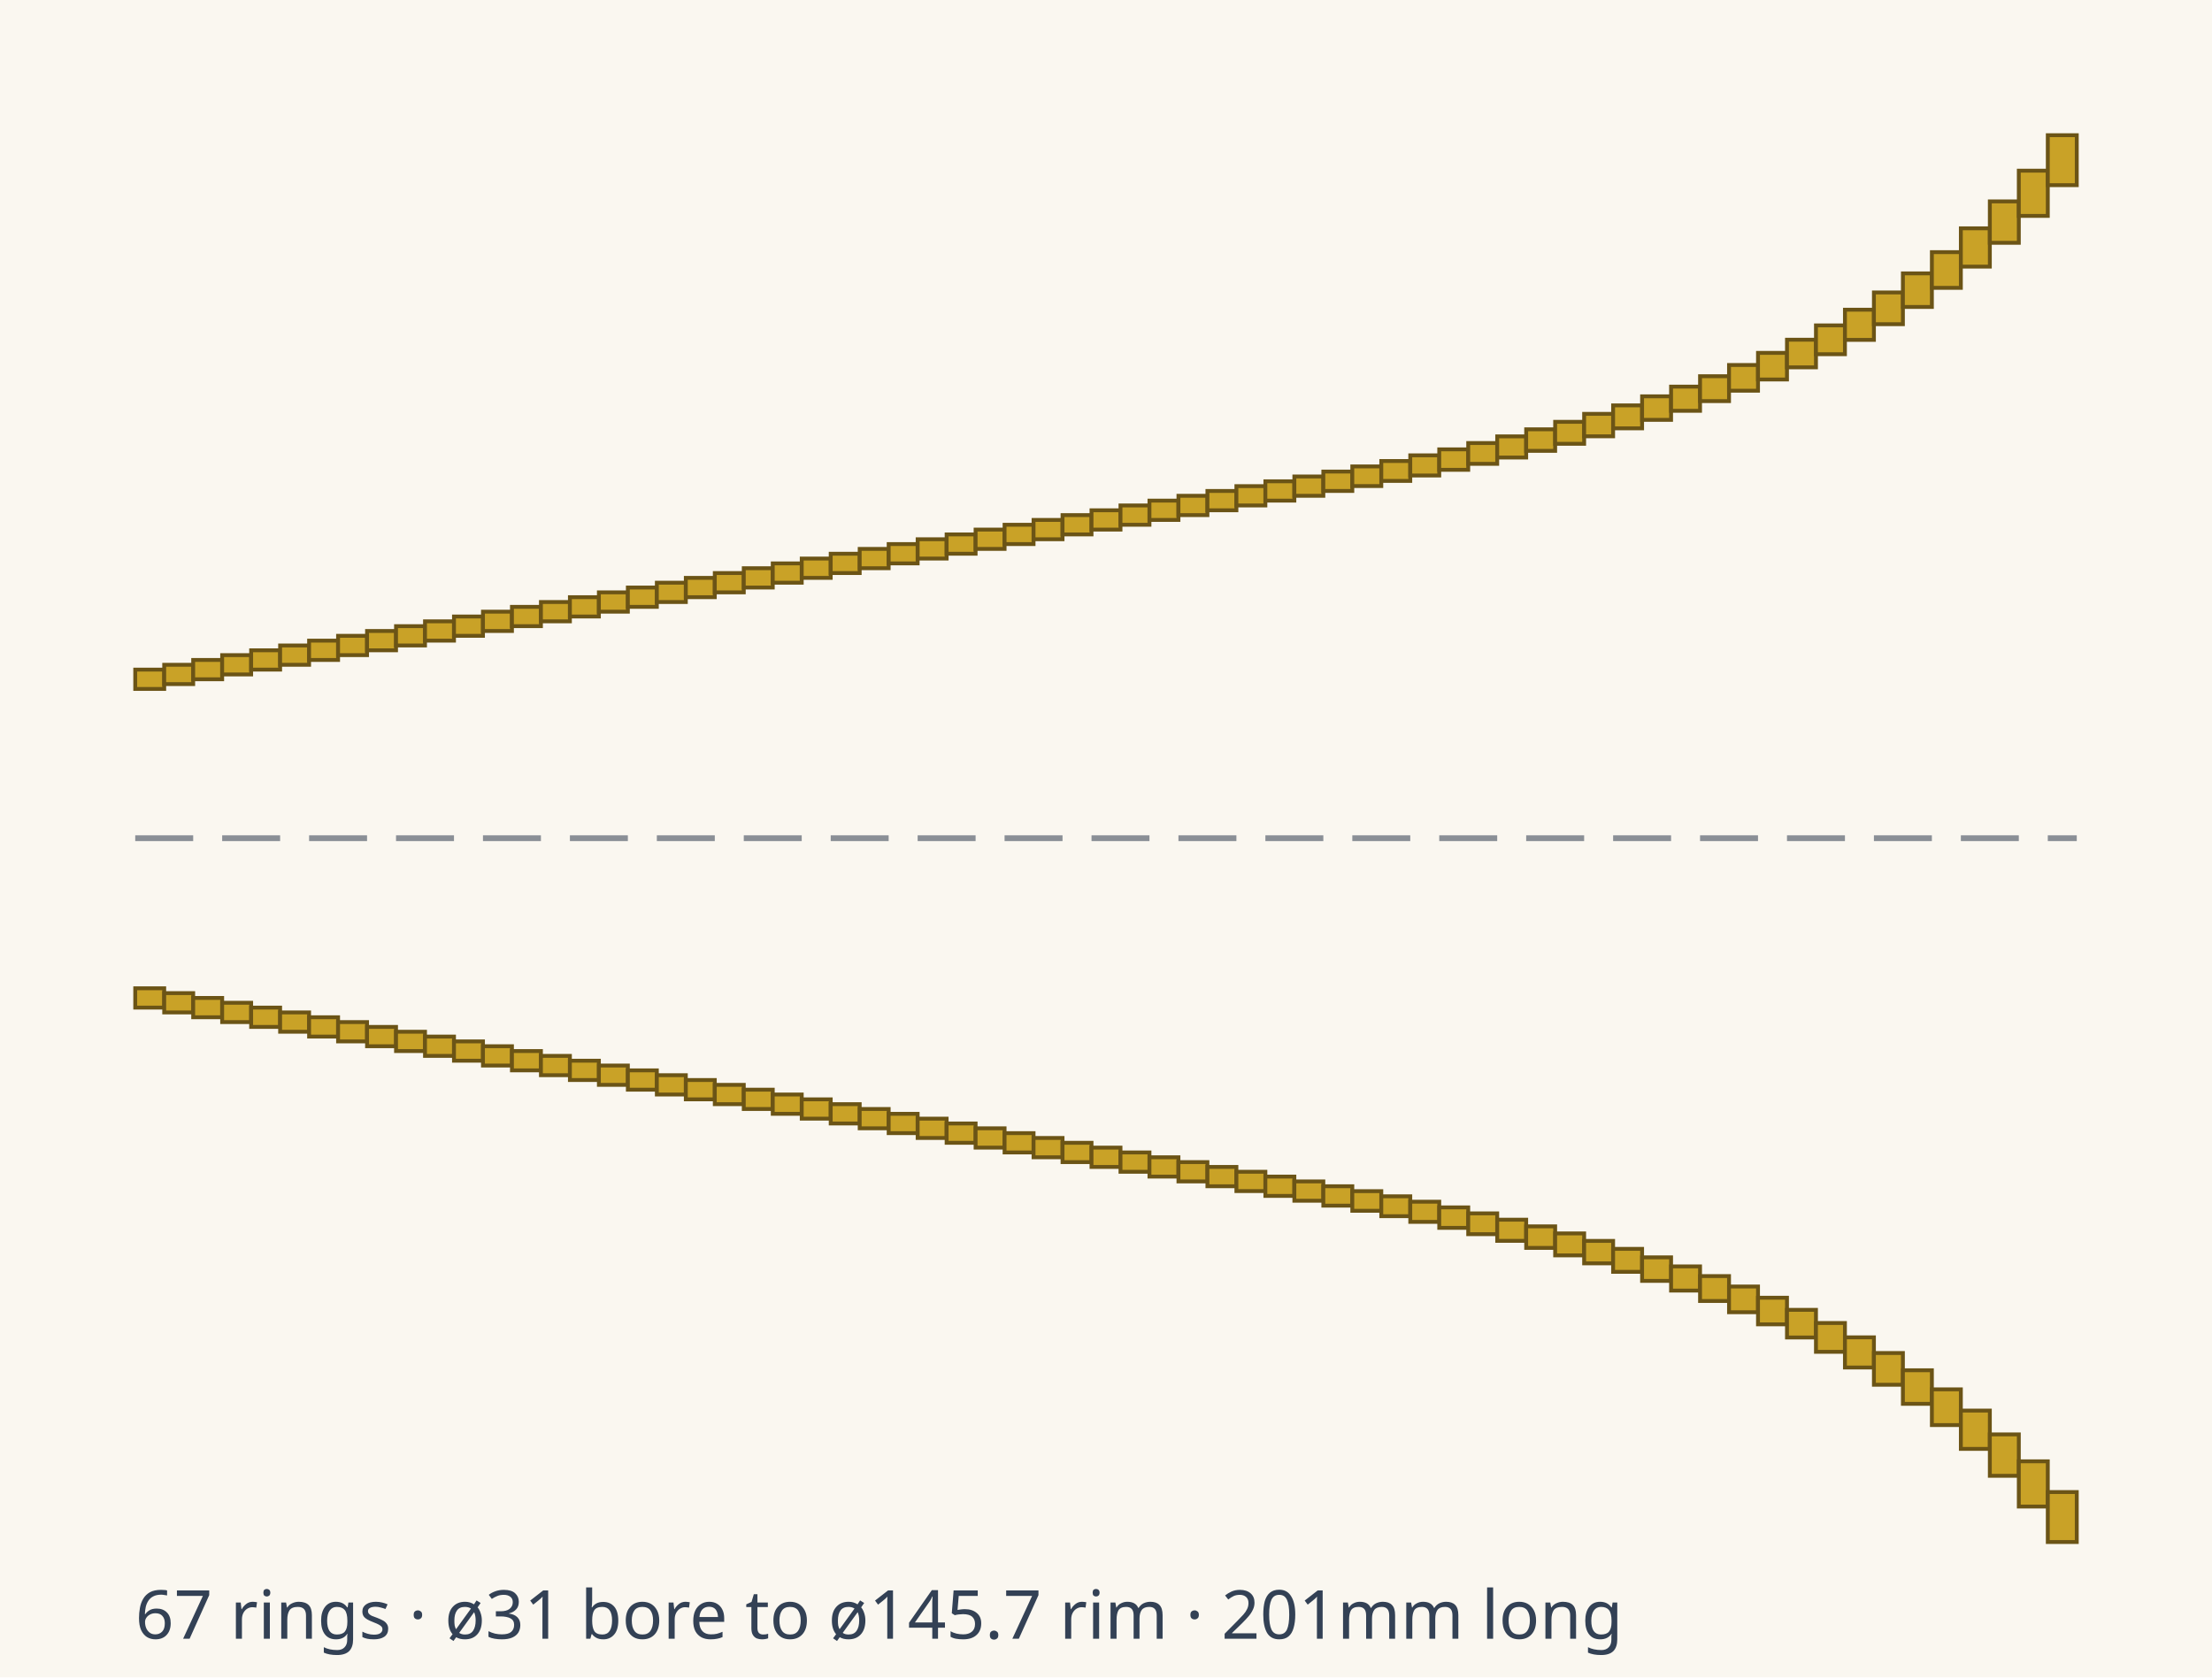
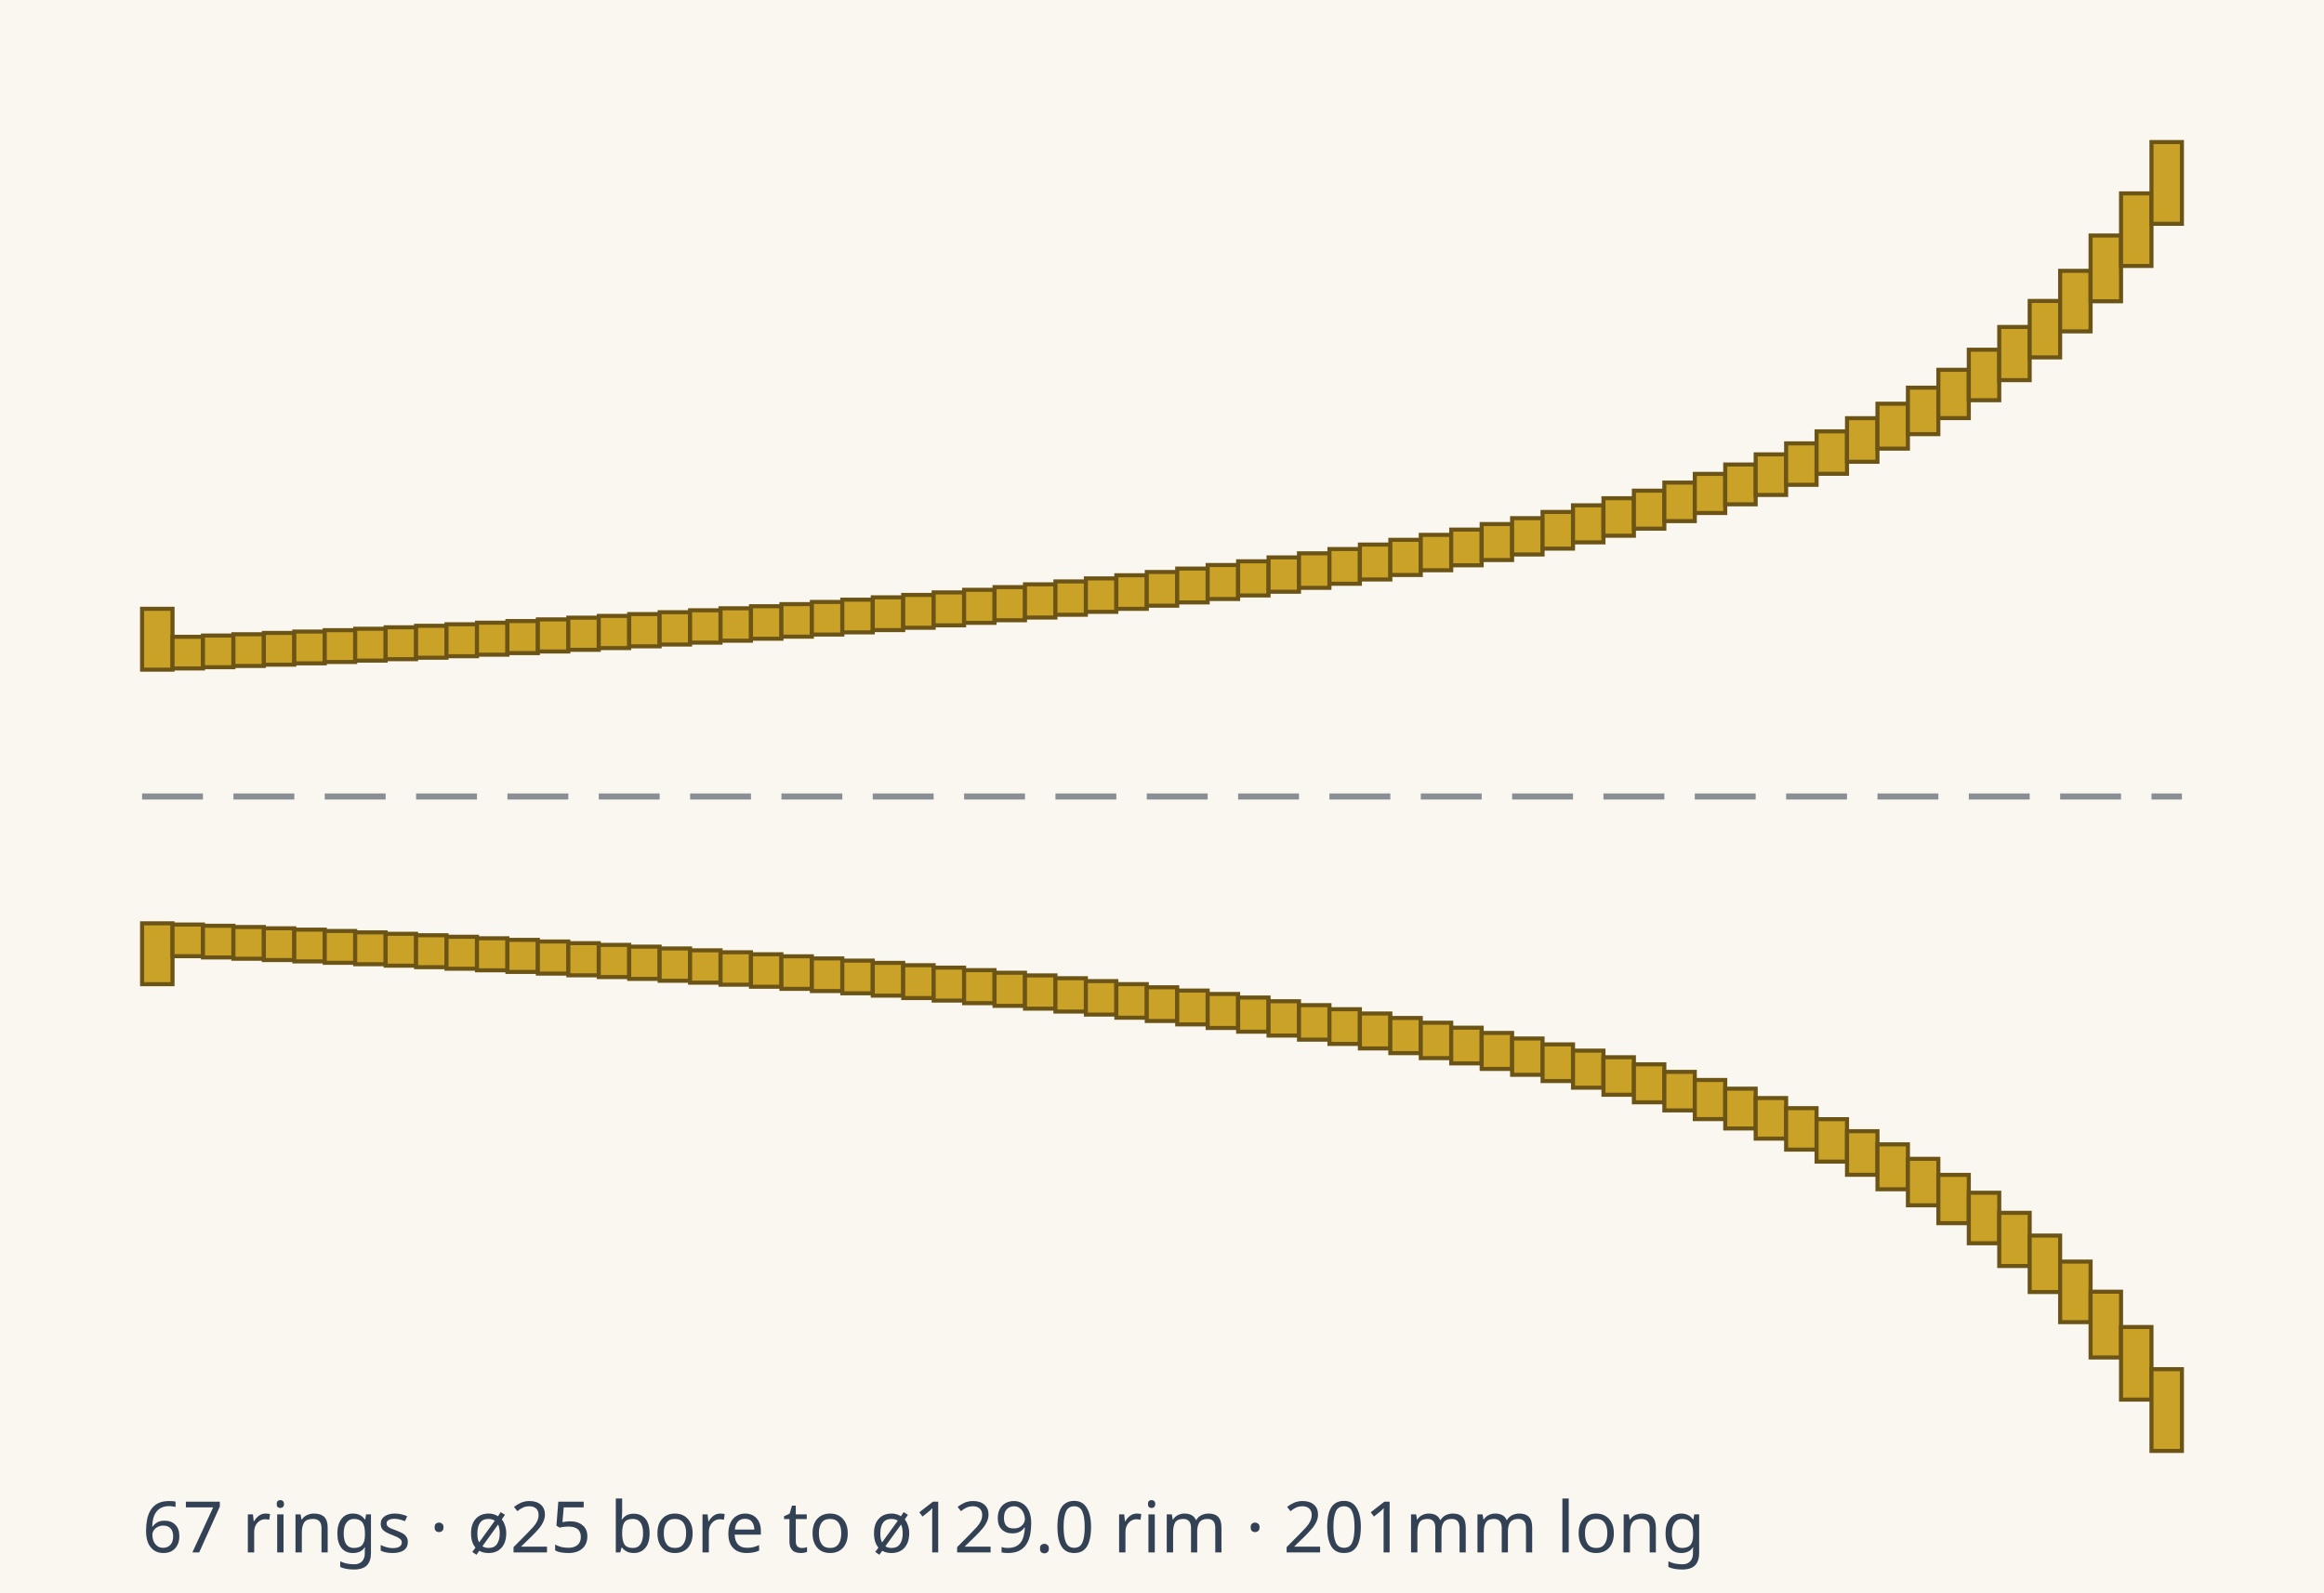
- <svg xmlns="http://www.w3.org/2000/svg" width="229.0mm" height="173.7mm" viewBox="0 0 229.0 173.7" role="img" aria-label="Axial section of a 67-ring bell: the bore climbing one staircase and the outside another, wall between them">
-   <rect width="229.0" height="173.7" fill="#faf7f0" />
-   <rect x="14.000" y="69.342" width="3.000" height="2.000" fill="#c9a227" stroke="#6b5416" stroke-width="0.4" />
-   <rect x="14.000" y="102.342" width="3.000" height="2.000" fill="#c9a227" stroke="#6b5416" stroke-width="0.4" />
-   <rect x="17.000" y="68.842" width="3.000" height="2.000" fill="#c9a227" stroke="#6b5416" stroke-width="0.4" />
-   <rect x="17.000" y="102.842" width="3.000" height="2.000" fill="#c9a227" stroke="#6b5416" stroke-width="0.4" />
-   <rect x="20.000" y="68.342" width="3.000" height="2.000" fill="#c9a227" stroke="#6b5416" stroke-width="0.4" />
-   <rect x="20.000" y="103.342" width="3.000" height="2.000" fill="#c9a227" stroke="#6b5416" stroke-width="0.4" />
-   <rect x="23.000" y="67.842" width="3.000" height="2.000" fill="#c9a227" stroke="#6b5416" stroke-width="0.4" />
-   <rect x="23.000" y="103.842" width="3.000" height="2.000" fill="#c9a227" stroke="#6b5416" stroke-width="0.4" />
-   <rect x="26.000" y="67.342" width="3.000" height="2.000" fill="#c9a227" stroke="#6b5416" stroke-width="0.4" />
-   <rect x="26.000" y="104.342" width="3.000" height="2.000" fill="#c9a227" stroke="#6b5416" stroke-width="0.4" />
-   <rect x="29.000" y="66.842" width="3.000" height="2.000" fill="#c9a227" stroke="#6b5416" stroke-width="0.4" />
-   <rect x="29.000" y="104.842" width="3.000" height="2.000" fill="#c9a227" stroke="#6b5416" stroke-width="0.4" />
-   <rect x="32.000" y="66.342" width="3.000" height="2.000" fill="#c9a227" stroke="#6b5416" stroke-width="0.4" />
-   <rect x="32.000" y="105.342" width="3.000" height="2.000" fill="#c9a227" stroke="#6b5416" stroke-width="0.4" />
-   <rect x="35.000" y="65.842" width="3.000" height="2.000" fill="#c9a227" stroke="#6b5416" stroke-width="0.4" />
-   <rect x="35.000" y="105.842" width="3.000" height="2.000" fill="#c9a227" stroke="#6b5416" stroke-width="0.4" />
-   <rect x="38.000" y="65.342" width="3.000" height="2.000" fill="#c9a227" stroke="#6b5416" stroke-width="0.4" />
-   <rect x="38.000" y="106.342" width="3.000" height="2.000" fill="#c9a227" stroke="#6b5416" stroke-width="0.4" />
-   <rect x="41.000" y="64.842" width="3.000" height="2.000" fill="#c9a227" stroke="#6b5416" stroke-width="0.4" />
-   <rect x="41.000" y="106.842" width="3.000" height="2.000" fill="#c9a227" stroke="#6b5416" stroke-width="0.4" />
-   <rect x="44.000" y="64.342" width="3.000" height="2.000" fill="#c9a227" stroke="#6b5416" stroke-width="0.4" />
-   <rect x="44.000" y="107.342" width="3.000" height="2.000" fill="#c9a227" stroke="#6b5416" stroke-width="0.4" />
-   <rect x="47.000" y="63.842" width="3.000" height="2.000" fill="#c9a227" stroke="#6b5416" stroke-width="0.4" />
-   <rect x="47.000" y="107.842" width="3.000" height="2.000" fill="#c9a227" stroke="#6b5416" stroke-width="0.4" />
-   <rect x="50.000" y="63.342" width="3.000" height="2.000" fill="#c9a227" stroke="#6b5416" stroke-width="0.4" />
-   <rect x="50.000" y="108.342" width="3.000" height="2.000" fill="#c9a227" stroke="#6b5416" stroke-width="0.4" />
-   <rect x="53.000" y="62.842" width="3.000" height="2.000" fill="#c9a227" stroke="#6b5416" stroke-width="0.4" />
-   <rect x="53.000" y="108.842" width="3.000" height="2.000" fill="#c9a227" stroke="#6b5416" stroke-width="0.4" />
-   <rect x="56.000" y="62.342" width="3.000" height="2.000" fill="#c9a227" stroke="#6b5416" stroke-width="0.4" />
-   <rect x="56.000" y="109.342" width="3.000" height="2.000" fill="#c9a227" stroke="#6b5416" stroke-width="0.4" />
-   <rect x="59.000" y="61.842" width="3.000" height="2.000" fill="#c9a227" stroke="#6b5416" stroke-width="0.4" />
-   <rect x="59.000" y="109.842" width="3.000" height="2.000" fill="#c9a227" stroke="#6b5416" stroke-width="0.4" />
-   <rect x="62.000" y="61.342" width="3.000" height="2.000" fill="#c9a227" stroke="#6b5416" stroke-width="0.4" />
-   <rect x="62.000" y="110.342" width="3.000" height="2.000" fill="#c9a227" stroke="#6b5416" stroke-width="0.4" />
-   <rect x="65.000" y="60.842" width="3.000" height="2.000" fill="#c9a227" stroke="#6b5416" stroke-width="0.4" />
-   <rect x="65.000" y="110.842" width="3.000" height="2.000" fill="#c9a227" stroke="#6b5416" stroke-width="0.4" />
-   <rect x="68.000" y="60.342" width="3.000" height="2.000" fill="#c9a227" stroke="#6b5416" stroke-width="0.4" />
-   <rect x="68.000" y="111.342" width="3.000" height="2.000" fill="#c9a227" stroke="#6b5416" stroke-width="0.4" />
-   <rect x="71.000" y="59.842" width="3.000" height="2.000" fill="#c9a227" stroke="#6b5416" stroke-width="0.4" />
-   <rect x="71.000" y="111.842" width="3.000" height="2.000" fill="#c9a227" stroke="#6b5416" stroke-width="0.4" />
-   <rect x="74.000" y="59.342" width="3.000" height="2.000" fill="#c9a227" stroke="#6b5416" stroke-width="0.4" />
-   <rect x="74.000" y="112.342" width="3.000" height="2.000" fill="#c9a227" stroke="#6b5416" stroke-width="0.4" />
-   <rect x="77.000" y="58.842" width="3.000" height="2.000" fill="#c9a227" stroke="#6b5416" stroke-width="0.4" />
-   <rect x="77.000" y="112.842" width="3.000" height="2.000" fill="#c9a227" stroke="#6b5416" stroke-width="0.4" />
-   <rect x="80.000" y="58.342" width="3.000" height="2.000" fill="#c9a227" stroke="#6b5416" stroke-width="0.4" />
-   <rect x="80.000" y="113.342" width="3.000" height="2.000" fill="#c9a227" stroke="#6b5416" stroke-width="0.4" />
-   <rect x="83.000" y="57.842" width="3.000" height="2.000" fill="#c9a227" stroke="#6b5416" stroke-width="0.4" />
-   <rect x="83.000" y="113.842" width="3.000" height="2.000" fill="#c9a227" stroke="#6b5416" stroke-width="0.4" />
-   <rect x="86.000" y="57.342" width="3.000" height="2.000" fill="#c9a227" stroke="#6b5416" stroke-width="0.4" />
-   <rect x="86.000" y="114.342" width="3.000" height="2.000" fill="#c9a227" stroke="#6b5416" stroke-width="0.4" />
-   <rect x="89.000" y="56.842" width="3.000" height="2.000" fill="#c9a227" stroke="#6b5416" stroke-width="0.4" />
-   <rect x="89.000" y="114.842" width="3.000" height="2.000" fill="#c9a227" stroke="#6b5416" stroke-width="0.4" />
-   <rect x="92.000" y="56.342" width="3.000" height="2.000" fill="#c9a227" stroke="#6b5416" stroke-width="0.4" />
-   <rect x="92.000" y="115.342" width="3.000" height="2.000" fill="#c9a227" stroke="#6b5416" stroke-width="0.4" />
-   <rect x="95.000" y="55.842" width="3.000" height="2.000" fill="#c9a227" stroke="#6b5416" stroke-width="0.4" />
-   <rect x="95.000" y="115.842" width="3.000" height="2.000" fill="#c9a227" stroke="#6b5416" stroke-width="0.4" />
-   <rect x="98.000" y="55.342" width="3.000" height="2.000" fill="#c9a227" stroke="#6b5416" stroke-width="0.4" />
-   <rect x="98.000" y="116.342" width="3.000" height="2.000" fill="#c9a227" stroke="#6b5416" stroke-width="0.4" />
-   <rect x="101.000" y="54.842" width="3.000" height="2.000" fill="#c9a227" stroke="#6b5416" stroke-width="0.4" />
-   <rect x="101.000" y="116.842" width="3.000" height="2.000" fill="#c9a227" stroke="#6b5416" stroke-width="0.4" />
-   <rect x="104.000" y="54.342" width="3.000" height="2.000" fill="#c9a227" stroke="#6b5416" stroke-width="0.4" />
-   <rect x="104.000" y="117.342" width="3.000" height="2.000" fill="#c9a227" stroke="#6b5416" stroke-width="0.4" />
-   <rect x="107.000" y="53.842" width="3.000" height="2.000" fill="#c9a227" stroke="#6b5416" stroke-width="0.4" />
-   <rect x="107.000" y="117.842" width="3.000" height="2.000" fill="#c9a227" stroke="#6b5416" stroke-width="0.4" />
-   <rect x="110.000" y="53.342" width="3.000" height="2.000" fill="#c9a227" stroke="#6b5416" stroke-width="0.4" />
-   <rect x="110.000" y="118.342" width="3.000" height="2.000" fill="#c9a227" stroke="#6b5416" stroke-width="0.4" />
-   <rect x="113.000" y="52.842" width="3.000" height="2.000" fill="#c9a227" stroke="#6b5416" stroke-width="0.4" />
-   <rect x="113.000" y="118.842" width="3.000" height="2.000" fill="#c9a227" stroke="#6b5416" stroke-width="0.4" />
-   <rect x="116.000" y="52.342" width="3.000" height="2.000" fill="#c9a227" stroke="#6b5416" stroke-width="0.4" />
-   <rect x="116.000" y="119.342" width="3.000" height="2.000" fill="#c9a227" stroke="#6b5416" stroke-width="0.4" />
-   <rect x="119.000" y="51.842" width="3.000" height="2.000" fill="#c9a227" stroke="#6b5416" stroke-width="0.4" />
-   <rect x="119.000" y="119.842" width="3.000" height="2.000" fill="#c9a227" stroke="#6b5416" stroke-width="0.4" />
-   <rect x="122.000" y="51.342" width="3.000" height="2.000" fill="#c9a227" stroke="#6b5416" stroke-width="0.4" />
-   <rect x="122.000" y="120.342" width="3.000" height="2.000" fill="#c9a227" stroke="#6b5416" stroke-width="0.4" />
-   <rect x="125.000" y="50.842" width="3.000" height="2.000" fill="#c9a227" stroke="#6b5416" stroke-width="0.4" />
-   <rect x="125.000" y="120.842" width="3.000" height="2.000" fill="#c9a227" stroke="#6b5416" stroke-width="0.4" />
-   <rect x="128.000" y="50.342" width="3.000" height="2.000" fill="#c9a227" stroke="#6b5416" stroke-width="0.4" />
-   <rect x="128.000" y="121.342" width="3.000" height="2.000" fill="#c9a227" stroke="#6b5416" stroke-width="0.4" />
-   <rect x="131.000" y="49.842" width="3.000" height="2.000" fill="#c9a227" stroke="#6b5416" stroke-width="0.4" />
-   <rect x="131.000" y="121.842" width="3.000" height="2.000" fill="#c9a227" stroke="#6b5416" stroke-width="0.4" />
-   <rect x="134.000" y="49.342" width="3.000" height="2.000" fill="#c9a227" stroke="#6b5416" stroke-width="0.4" />
-   <rect x="134.000" y="122.342" width="3.000" height="2.000" fill="#c9a227" stroke="#6b5416" stroke-width="0.4" />
-   <rect x="137.000" y="48.833" width="3.000" height="2.008" fill="#c9a227" stroke="#6b5416" stroke-width="0.4" />
-   <rect x="137.000" y="122.842" width="3.000" height="2.008" fill="#c9a227" stroke="#6b5416" stroke-width="0.4" />
-   <rect x="140.000" y="48.300" width="3.000" height="2.033" fill="#c9a227" stroke="#6b5416" stroke-width="0.4" />
-   <rect x="140.000" y="123.350" width="3.000" height="2.033" fill="#c9a227" stroke="#6b5416" stroke-width="0.4" />
-   <rect x="143.000" y="47.741" width="3.000" height="2.060" fill="#c9a227" stroke="#6b5416" stroke-width="0.4" />
-   <rect x="143.000" y="123.883" width="3.000" height="2.060" fill="#c9a227" stroke="#6b5416" stroke-width="0.4" />
-   <rect x="146.000" y="47.152" width="3.000" height="2.088" fill="#c9a227" stroke="#6b5416" stroke-width="0.4" />
-   <rect x="146.000" y="124.443" width="3.000" height="2.088" fill="#c9a227" stroke="#6b5416" stroke-width="0.4" />
-   <rect x="149.000" y="46.533" width="3.000" height="2.120" fill="#c9a227" stroke="#6b5416" stroke-width="0.4" />
-   <rect x="149.000" y="125.031" width="3.000" height="2.120" fill="#c9a227" stroke="#6b5416" stroke-width="0.4" />
-   <rect x="152.000" y="45.879" width="3.000" height="2.154" fill="#c9a227" stroke="#6b5416" stroke-width="0.4" />
-   <rect x="152.000" y="125.651" width="3.000" height="2.154" fill="#c9a227" stroke="#6b5416" stroke-width="0.4" />
-   <rect x="155.000" y="45.188" width="3.000" height="2.191" fill="#c9a227" stroke="#6b5416" stroke-width="0.4" />
-   <rect x="155.000" y="126.305" width="3.000" height="2.191" fill="#c9a227" stroke="#6b5416" stroke-width="0.4" />
-   <rect x="158.000" y="44.457" width="3.000" height="2.231" fill="#c9a227" stroke="#6b5416" stroke-width="0.4" />
-   <rect x="158.000" y="126.995" width="3.000" height="2.231" fill="#c9a227" stroke="#6b5416" stroke-width="0.4" />
-   <rect x="161.000" y="43.682" width="3.000" height="2.275" fill="#c9a227" stroke="#6b5416" stroke-width="0.4" />
-   <rect x="161.000" y="127.726" width="3.000" height="2.275" fill="#c9a227" stroke="#6b5416" stroke-width="0.4" />
-   <rect x="164.000" y="42.857" width="3.000" height="2.324" fill="#c9a227" stroke="#6b5416" stroke-width="0.4" />
-   <rect x="164.000" y="128.502" width="3.000" height="2.324" fill="#c9a227" stroke="#6b5416" stroke-width="0.4" />
-   <rect x="167.000" y="41.979" width="3.000" height="2.378" fill="#c9a227" stroke="#6b5416" stroke-width="0.4" />
-   <rect x="167.000" y="129.326" width="3.000" height="2.378" fill="#c9a227" stroke="#6b5416" stroke-width="0.4" />
-   <rect x="170.000" y="41.041" width="3.000" height="2.438" fill="#c9a227" stroke="#6b5416" stroke-width="0.4" />
-   <rect x="170.000" y="130.204" width="3.000" height="2.438" fill="#c9a227" stroke="#6b5416" stroke-width="0.4" />
-   <rect x="173.000" y="40.037" width="3.000" height="2.504" fill="#c9a227" stroke="#6b5416" stroke-width="0.4" />
-   <rect x="173.000" y="131.142" width="3.000" height="2.504" fill="#c9a227" stroke="#6b5416" stroke-width="0.4" />
-   <rect x="176.000" y="38.959" width="3.000" height="2.578" fill="#c9a227" stroke="#6b5416" stroke-width="0.4" />
-   <rect x="176.000" y="132.146" width="3.000" height="2.578" fill="#c9a227" stroke="#6b5416" stroke-width="0.4" />
-   <rect x="179.000" y="37.797" width="3.000" height="2.662" fill="#c9a227" stroke="#6b5416" stroke-width="0.4" />
-   <rect x="179.000" y="133.225" width="3.000" height="2.662" fill="#c9a227" stroke="#6b5416" stroke-width="0.4" />
-   <rect x="182.000" y="36.542" width="3.000" height="2.756" fill="#c9a227" stroke="#6b5416" stroke-width="0.4" />
-   <rect x="182.000" y="134.386" width="3.000" height="2.756" fill="#c9a227" stroke="#6b5416" stroke-width="0.4" />
-   <rect x="185.000" y="35.179" width="3.000" height="2.862" fill="#c9a227" stroke="#6b5416" stroke-width="0.4" />
-   <rect x="185.000" y="135.642" width="3.000" height="2.862" fill="#c9a227" stroke="#6b5416" stroke-width="0.4" />
-   <rect x="188.000" y="33.696" width="3.000" height="2.984" fill="#c9a227" stroke="#6b5416" stroke-width="0.4" />
-   <rect x="188.000" y="137.004" width="3.000" height="2.984" fill="#c9a227" stroke="#6b5416" stroke-width="0.4" />
-   <rect x="191.000" y="32.072" width="3.000" height="3.124" fill="#c9a227" stroke="#6b5416" stroke-width="0.4" />
-   <rect x="191.000" y="138.488" width="3.000" height="3.124" fill="#c9a227" stroke="#6b5416" stroke-width="0.4" />
-   <rect x="194.000" y="30.285" width="3.000" height="3.286" fill="#c9a227" stroke="#6b5416" stroke-width="0.4" />
-   <rect x="194.000" y="140.112" width="3.000" height="3.286" fill="#c9a227" stroke="#6b5416" stroke-width="0.4" />
-   <rect x="197.000" y="28.310" width="3.000" height="3.476" fill="#c9a227" stroke="#6b5416" stroke-width="0.4" />
-   <rect x="197.000" y="141.898" width="3.000" height="3.476" fill="#c9a227" stroke="#6b5416" stroke-width="0.4" />
-   <rect x="200.000" y="26.110" width="3.000" height="3.699" fill="#c9a227" stroke="#6b5416" stroke-width="0.4" />
-   <rect x="200.000" y="143.874" width="3.000" height="3.699" fill="#c9a227" stroke="#6b5416" stroke-width="0.4" />
-   <rect x="203.000" y="23.644" width="3.000" height="3.966" fill="#c9a227" stroke="#6b5416" stroke-width="0.4" />
-   <rect x="203.000" y="146.073" width="3.000" height="3.966" fill="#c9a227" stroke="#6b5416" stroke-width="0.4" />
-   <rect x="206.000" y="20.856" width="3.000" height="4.288" fill="#c9a227" stroke="#6b5416" stroke-width="0.4" />
-   <rect x="206.000" y="148.539" width="3.000" height="4.288" fill="#c9a227" stroke="#6b5416" stroke-width="0.4" />
-   <rect x="209.000" y="17.674" width="3.000" height="4.683" fill="#c9a227" stroke="#6b5416" stroke-width="0.4" />
-   <rect x="209.000" y="151.327" width="3.000" height="4.683" fill="#c9a227" stroke="#6b5416" stroke-width="0.4" />
-   <rect x="212.000" y="14.000" width="3.000" height="5.174" fill="#c9a227" stroke="#6b5416" stroke-width="0.4" />
-   <rect x="212.000" y="154.510" width="3.000" height="5.174" fill="#c9a227" stroke="#6b5416" stroke-width="0.4" />
-   <line x1="14.0" y1="86.8" x2="215.0" y2="86.8" stroke="#8a8f96" stroke-width="0.6" stroke-dasharray="6 3" />
-   <text x="14.0" y="169.7" font-family="ui-sans-serif,system-ui,sans-serif" font-size="7" fill="#334155">67 rings · ø31 bore to ø145.7 rim · 201mm long</text>
+ <svg xmlns="http://www.w3.org/2000/svg" width="229.0mm" height="157.0mm" viewBox="0 0 229.0 157.0" role="img" aria-label="Axial section of a 67-ring bell: the bore climbing one staircase and the outside another, wall between them">
+   <rect width="229.0" height="157.0" fill="#faf7f0" />
+   <rect x="14.000" y="60.000" width="3.000" height="6.000" fill="#c9a227" stroke="#6b5416" stroke-width="0.4" />
+   <rect x="14.000" y="91.000" width="3.000" height="6.000" fill="#c9a227" stroke="#6b5416" stroke-width="0.4" />
+   <rect x="17.000" y="62.760" width="3.000" height="3.121" fill="#c9a227" stroke="#6b5416" stroke-width="0.4" />
+   <rect x="17.000" y="91.119" width="3.000" height="3.121" fill="#c9a227" stroke="#6b5416" stroke-width="0.4" />
+   <rect x="20.000" y="62.636" width="3.000" height="3.124" fill="#c9a227" stroke="#6b5416" stroke-width="0.4" />
+   <rect x="20.000" y="91.240" width="3.000" height="3.124" fill="#c9a227" stroke="#6b5416" stroke-width="0.4" />
+   <rect x="23.000" y="62.509" width="3.000" height="3.127" fill="#c9a227" stroke="#6b5416" stroke-width="0.4" />
+   <rect x="23.000" y="91.364" width="3.000" height="3.127" fill="#c9a227" stroke="#6b5416" stroke-width="0.4" />
+   <rect x="26.000" y="62.379" width="3.000" height="3.130" fill="#c9a227" stroke="#6b5416" stroke-width="0.4" />
+   <rect x="26.000" y="91.491" width="3.000" height="3.130" fill="#c9a227" stroke="#6b5416" stroke-width="0.4" />
+   <rect x="29.000" y="62.245" width="3.000" height="3.133" fill="#c9a227" stroke="#6b5416" stroke-width="0.4" />
+   <rect x="29.000" y="91.621" width="3.000" height="3.133" fill="#c9a227" stroke="#6b5416" stroke-width="0.4" />
+   <rect x="32.000" y="62.108" width="3.000" height="3.137" fill="#c9a227" stroke="#6b5416" stroke-width="0.4" />
+   <rect x="32.000" y="91.755" width="3.000" height="3.137" fill="#c9a227" stroke="#6b5416" stroke-width="0.4" />
+   <rect x="35.000" y="61.968" width="3.000" height="3.140" fill="#c9a227" stroke="#6b5416" stroke-width="0.4" />
+   <rect x="35.000" y="91.892" width="3.000" height="3.140" fill="#c9a227" stroke="#6b5416" stroke-width="0.4" />
+   <rect x="38.000" y="61.824" width="3.000" height="3.144" fill="#c9a227" stroke="#6b5416" stroke-width="0.4" />
+   <rect x="38.000" y="92.032" width="3.000" height="3.144" fill="#c9a227" stroke="#6b5416" stroke-width="0.4" />
+   <rect x="41.000" y="61.676" width="3.000" height="3.148" fill="#c9a227" stroke="#6b5416" stroke-width="0.4" />
+   <rect x="41.000" y="92.176" width="3.000" height="3.148" fill="#c9a227" stroke="#6b5416" stroke-width="0.4" />
+   <rect x="44.000" y="61.525" width="3.000" height="3.152" fill="#c9a227" stroke="#6b5416" stroke-width="0.4" />
+   <rect x="44.000" y="92.324" width="3.000" height="3.152" fill="#c9a227" stroke="#6b5416" stroke-width="0.4" />
+   <rect x="47.000" y="61.369" width="3.000" height="3.156" fill="#c9a227" stroke="#6b5416" stroke-width="0.4" />
+   <rect x="47.000" y="92.475" width="3.000" height="3.156" fill="#c9a227" stroke="#6b5416" stroke-width="0.4" />
+   <rect x="50.000" y="61.209" width="3.000" height="3.160" fill="#c9a227" stroke="#6b5416" stroke-width="0.4" />
+   <rect x="50.000" y="92.631" width="3.000" height="3.160" fill="#c9a227" stroke="#6b5416" stroke-width="0.4" />
+   <rect x="53.000" y="61.044" width="3.000" height="3.165" fill="#c9a227" stroke="#6b5416" stroke-width="0.4" />
+   <rect x="53.000" y="92.791" width="3.000" height="3.165" fill="#c9a227" stroke="#6b5416" stroke-width="0.4" />
+   <rect x="56.000" y="60.875" width="3.000" height="3.169" fill="#c9a227" stroke="#6b5416" stroke-width="0.4" />
+   <rect x="56.000" y="92.956" width="3.000" height="3.169" fill="#c9a227" stroke="#6b5416" stroke-width="0.4" />
+   <rect x="59.000" y="60.701" width="3.000" height="3.174" fill="#c9a227" stroke="#6b5416" stroke-width="0.4" />
+   <rect x="59.000" y="93.125" width="3.000" height="3.174" fill="#c9a227" stroke="#6b5416" stroke-width="0.4" />
+   <rect x="62.000" y="60.522" width="3.000" height="3.179" fill="#c9a227" stroke="#6b5416" stroke-width="0.4" />
+   <rect x="62.000" y="93.299" width="3.000" height="3.179" fill="#c9a227" stroke="#6b5416" stroke-width="0.4" />
+   <rect x="65.000" y="60.338" width="3.000" height="3.185" fill="#c9a227" stroke="#6b5416" stroke-width="0.4" />
+   <rect x="65.000" y="93.478" width="3.000" height="3.185" fill="#c9a227" stroke="#6b5416" stroke-width="0.4" />
+   <rect x="68.000" y="60.147" width="3.000" height="3.190" fill="#c9a227" stroke="#6b5416" stroke-width="0.4" />
+   <rect x="68.000" y="93.662" width="3.000" height="3.190" fill="#c9a227" stroke="#6b5416" stroke-width="0.4" />
+   <rect x="71.000" y="59.951" width="3.000" height="3.196" fill="#c9a227" stroke="#6b5416" stroke-width="0.4" />
+   <rect x="71.000" y="93.853" width="3.000" height="3.196" fill="#c9a227" stroke="#6b5416" stroke-width="0.4" />
+   <rect x="74.000" y="59.749" width="3.000" height="3.202" fill="#c9a227" stroke="#6b5416" stroke-width="0.4" />
+   <rect x="74.000" y="94.049" width="3.000" height="3.202" fill="#c9a227" stroke="#6b5416" stroke-width="0.4" />
+   <rect x="77.000" y="59.540" width="3.000" height="3.209" fill="#c9a227" stroke="#6b5416" stroke-width="0.4" />
+   <rect x="77.000" y="94.251" width="3.000" height="3.209" fill="#c9a227" stroke="#6b5416" stroke-width="0.4" />
+   <rect x="80.000" y="59.325" width="3.000" height="3.216" fill="#c9a227" stroke="#6b5416" stroke-width="0.4" />
+   <rect x="80.000" y="94.460" width="3.000" height="3.216" fill="#c9a227" stroke="#6b5416" stroke-width="0.4" />
+   <rect x="83.000" y="59.102" width="3.000" height="3.223" fill="#c9a227" stroke="#6b5416" stroke-width="0.4" />
+   <rect x="83.000" y="94.675" width="3.000" height="3.223" fill="#c9a227" stroke="#6b5416" stroke-width="0.4" />
+   <rect x="86.000" y="58.871" width="3.000" height="3.230" fill="#c9a227" stroke="#6b5416" stroke-width="0.4" />
+   <rect x="86.000" y="94.898" width="3.000" height="3.230" fill="#c9a227" stroke="#6b5416" stroke-width="0.4" />
+   <rect x="89.000" y="58.633" width="3.000" height="3.238" fill="#c9a227" stroke="#6b5416" stroke-width="0.4" />
+   <rect x="89.000" y="95.129" width="3.000" height="3.238" fill="#c9a227" stroke="#6b5416" stroke-width="0.4" />
+   <rect x="92.000" y="58.386" width="3.000" height="3.247" fill="#c9a227" stroke="#6b5416" stroke-width="0.4" />
+   <rect x="92.000" y="95.367" width="3.000" height="3.247" fill="#c9a227" stroke="#6b5416" stroke-width="0.4" />
+   <rect x="95.000" y="58.130" width="3.000" height="3.256" fill="#c9a227" stroke="#6b5416" stroke-width="0.4" />
+   <rect x="95.000" y="95.614" width="3.000" height="3.256" fill="#c9a227" stroke="#6b5416" stroke-width="0.4" />
+   <rect x="98.000" y="57.865" width="3.000" height="3.265" fill="#c9a227" stroke="#6b5416" stroke-width="0.4" />
+   <rect x="98.000" y="95.870" width="3.000" height="3.265" fill="#c9a227" stroke="#6b5416" stroke-width="0.4" />
+   <rect x="101.000" y="57.589" width="3.000" height="3.275" fill="#c9a227" stroke="#6b5416" stroke-width="0.4" />
+   <rect x="101.000" y="96.135" width="3.000" height="3.275" fill="#c9a227" stroke="#6b5416" stroke-width="0.4" />
+   <rect x="104.000" y="57.303" width="3.000" height="3.286" fill="#c9a227" stroke="#6b5416" stroke-width="0.4" />
+   <rect x="104.000" y="96.411" width="3.000" height="3.286" fill="#c9a227" stroke="#6b5416" stroke-width="0.4" />
+   <rect x="107.000" y="57.006" width="3.000" height="3.297" fill="#c9a227" stroke="#6b5416" stroke-width="0.4" />
+   <rect x="107.000" y="96.697" width="3.000" height="3.297" fill="#c9a227" stroke="#6b5416" stroke-width="0.4" />
+   <rect x="110.000" y="56.696" width="3.000" height="3.310" fill="#c9a227" stroke="#6b5416" stroke-width="0.4" />
+   <rect x="110.000" y="96.994" width="3.000" height="3.310" fill="#c9a227" stroke="#6b5416" stroke-width="0.4" />
+   <rect x="113.000" y="56.374" width="3.000" height="3.322" fill="#c9a227" stroke="#6b5416" stroke-width="0.4" />
+   <rect x="113.000" y="97.304" width="3.000" height="3.322" fill="#c9a227" stroke="#6b5416" stroke-width="0.4" />
+   <rect x="116.000" y="56.037" width="3.000" height="3.336" fill="#c9a227" stroke="#6b5416" stroke-width="0.4" />
+   <rect x="116.000" y="97.626" width="3.000" height="3.336" fill="#c9a227" stroke="#6b5416" stroke-width="0.4" />
+   <rect x="119.000" y="55.686" width="3.000" height="3.351" fill="#c9a227" stroke="#6b5416" stroke-width="0.4" />
+   <rect x="119.000" y="97.963" width="3.000" height="3.351" fill="#c9a227" stroke="#6b5416" stroke-width="0.4" />
+   <rect x="122.000" y="55.320" width="3.000" height="3.367" fill="#c9a227" stroke="#6b5416" stroke-width="0.4" />
+   <rect x="122.000" y="98.314" width="3.000" height="3.367" fill="#c9a227" stroke="#6b5416" stroke-width="0.4" />
+   <rect x="125.000" y="54.936" width="3.000" height="3.384" fill="#c9a227" stroke="#6b5416" stroke-width="0.4" />
+   <rect x="125.000" y="98.680" width="3.000" height="3.384" fill="#c9a227" stroke="#6b5416" stroke-width="0.4" />
+   <rect x="128.000" y="54.534" width="3.000" height="3.402" fill="#c9a227" stroke="#6b5416" stroke-width="0.4" />
+   <rect x="128.000" y="99.064" width="3.000" height="3.402" fill="#c9a227" stroke="#6b5416" stroke-width="0.4" />
+   <rect x="131.000" y="54.113" width="3.000" height="3.421" fill="#c9a227" stroke="#6b5416" stroke-width="0.4" />
+   <rect x="131.000" y="99.466" width="3.000" height="3.421" fill="#c9a227" stroke="#6b5416" stroke-width="0.4" />
+   <rect x="134.000" y="53.670" width="3.000" height="3.443" fill="#c9a227" stroke="#6b5416" stroke-width="0.4" />
+   <rect x="134.000" y="99.888" width="3.000" height="3.443" fill="#c9a227" stroke="#6b5416" stroke-width="0.4" />
+   <rect x="137.000" y="53.204" width="3.000" height="3.466" fill="#c9a227" stroke="#6b5416" stroke-width="0.4" />
+   <rect x="137.000" y="100.330" width="3.000" height="3.466" fill="#c9a227" stroke="#6b5416" stroke-width="0.4" />
+   <rect x="140.000" y="52.714" width="3.000" height="3.490" fill="#c9a227" stroke="#6b5416" stroke-width="0.4" />
+   <rect x="140.000" y="100.796" width="3.000" height="3.490" fill="#c9a227" stroke="#6b5416" stroke-width="0.4" />
+   <rect x="143.000" y="52.196" width="3.000" height="3.518" fill="#c9a227" stroke="#6b5416" stroke-width="0.4" />
+   <rect x="143.000" y="101.286" width="3.000" height="3.518" fill="#c9a227" stroke="#6b5416" stroke-width="0.4" />
+   <rect x="146.000" y="51.649" width="3.000" height="3.547" fill="#c9a227" stroke="#6b5416" stroke-width="0.4" />
+   <rect x="146.000" y="101.804" width="3.000" height="3.547" fill="#c9a227" stroke="#6b5416" stroke-width="0.4" />
+   <rect x="149.000" y="51.069" width="3.000" height="3.579" fill="#c9a227" stroke="#6b5416" stroke-width="0.4" />
+   <rect x="149.000" y="102.351" width="3.000" height="3.579" fill="#c9a227" stroke="#6b5416" stroke-width="0.4" />
+   <rect x="152.000" y="50.455" width="3.000" height="3.615" fill="#c9a227" stroke="#6b5416" stroke-width="0.4" />
+   <rect x="152.000" y="102.931" width="3.000" height="3.615" fill="#c9a227" stroke="#6b5416" stroke-width="0.4" />
+   <rect x="155.000" y="49.801" width="3.000" height="3.654" fill="#c9a227" stroke="#6b5416" stroke-width="0.4" />
+   <rect x="155.000" y="103.546" width="3.000" height="3.654" fill="#c9a227" stroke="#6b5416" stroke-width="0.4" />
+   <rect x="158.000" y="49.104" width="3.000" height="3.697" fill="#c9a227" stroke="#6b5416" stroke-width="0.4" />
+   <rect x="158.000" y="104.199" width="3.000" height="3.697" fill="#c9a227" stroke="#6b5416" stroke-width="0.4" />
+   <rect x="161.000" y="48.359" width="3.000" height="3.745" fill="#c9a227" stroke="#6b5416" stroke-width="0.4" />
+   <rect x="161.000" y="104.896" width="3.000" height="3.745" fill="#c9a227" stroke="#6b5416" stroke-width="0.4" />
+   <rect x="164.000" y="47.562" width="3.000" height="3.798" fill="#c9a227" stroke="#6b5416" stroke-width="0.4" />
+   <rect x="164.000" y="105.641" width="3.000" height="3.798" fill="#c9a227" stroke="#6b5416" stroke-width="0.4" />
+   <rect x="167.000" y="46.704" width="3.000" height="3.857" fill="#c9a227" stroke="#6b5416" stroke-width="0.4" />
+   <rect x="167.000" y="106.439" width="3.000" height="3.857" fill="#c9a227" stroke="#6b5416" stroke-width="0.4" />
+   <rect x="170.000" y="45.780" width="3.000" height="3.924" fill="#c9a227" stroke="#6b5416" stroke-width="0.4" />
+   <rect x="170.000" y="107.296" width="3.000" height="3.924" fill="#c9a227" stroke="#6b5416" stroke-width="0.4" />
+   <rect x="173.000" y="44.781" width="3.000" height="4.000" fill="#c9a227" stroke="#6b5416" stroke-width="0.4" />
+   <rect x="173.000" y="108.220" width="3.000" height="4.000" fill="#c9a227" stroke="#6b5416" stroke-width="0.4" />
+   <rect x="176.000" y="43.696" width="3.000" height="4.085" fill="#c9a227" stroke="#6b5416" stroke-width="0.4" />
+   <rect x="176.000" y="109.219" width="3.000" height="4.085" fill="#c9a227" stroke="#6b5416" stroke-width="0.4" />
+   <rect x="179.000" y="42.512" width="3.000" height="4.183" fill="#c9a227" stroke="#6b5416" stroke-width="0.4" />
+   <rect x="179.000" y="110.304" width="3.000" height="4.183" fill="#c9a227" stroke="#6b5416" stroke-width="0.4" />
+   <rect x="182.000" y="41.216" width="3.000" height="4.296" fill="#c9a227" stroke="#6b5416" stroke-width="0.4" />
+   <rect x="182.000" y="111.488" width="3.000" height="4.296" fill="#c9a227" stroke="#6b5416" stroke-width="0.4" />
+   <rect x="185.000" y="39.789" width="3.000" height="4.427" fill="#c9a227" stroke="#6b5416" stroke-width="0.4" />
+   <rect x="185.000" y="112.784" width="3.000" height="4.427" fill="#c9a227" stroke="#6b5416" stroke-width="0.4" />
+   <rect x="188.000" y="38.208" width="3.000" height="4.581" fill="#c9a227" stroke="#6b5416" stroke-width="0.4" />
+   <rect x="188.000" y="114.211" width="3.000" height="4.581" fill="#c9a227" stroke="#6b5416" stroke-width="0.4" />
+   <rect x="191.000" y="36.446" width="3.000" height="4.762" fill="#c9a227" stroke="#6b5416" stroke-width="0.4" />
+   <rect x="191.000" y="115.792" width="3.000" height="4.762" fill="#c9a227" stroke="#6b5416" stroke-width="0.4" />
+   <rect x="194.000" y="34.467" width="3.000" height="4.979" fill="#c9a227" stroke="#6b5416" stroke-width="0.4" />
+   <rect x="194.000" y="117.554" width="3.000" height="4.979" fill="#c9a227" stroke="#6b5416" stroke-width="0.4" />
+   <rect x="197.000" y="32.225" width="3.000" height="5.242" fill="#c9a227" stroke="#6b5416" stroke-width="0.4" />
+   <rect x="197.000" y="119.533" width="3.000" height="5.242" fill="#c9a227" stroke="#6b5416" stroke-width="0.4" />
+   <rect x="200.000" y="29.661" width="3.000" height="5.564" fill="#c9a227" stroke="#6b5416" stroke-width="0.4" />
+   <rect x="200.000" y="121.775" width="3.000" height="5.564" fill="#c9a227" stroke="#6b5416" stroke-width="0.4" />
+   <rect x="203.000" y="26.693" width="3.000" height="5.968" fill="#c9a227" stroke="#6b5416" stroke-width="0.4" />
+   <rect x="203.000" y="124.339" width="3.000" height="5.968" fill="#c9a227" stroke="#6b5416" stroke-width="0.4" />
+   <rect x="206.000" y="23.212" width="3.000" height="6.482" fill="#c9a227" stroke="#6b5416" stroke-width="0.4" />
+   <rect x="206.000" y="127.307" width="3.000" height="6.482" fill="#c9a227" stroke="#6b5416" stroke-width="0.4" />
+   <rect x="209.000" y="19.058" width="3.000" height="7.154" fill="#c9a227" stroke="#6b5416" stroke-width="0.4" />
+   <rect x="209.000" y="130.788" width="3.000" height="7.154" fill="#c9a227" stroke="#6b5416" stroke-width="0.4" />
+   <rect x="212.000" y="14.000" width="3.000" height="8.058" fill="#c9a227" stroke="#6b5416" stroke-width="0.4" />
+   <rect x="212.000" y="134.942" width="3.000" height="8.058" fill="#c9a227" stroke="#6b5416" stroke-width="0.4" />
+   <line x1="14.0" y1="78.5" x2="215.0" y2="78.5" stroke="#8a8f96" stroke-width="0.6" stroke-dasharray="6 3" />
+   <text x="14.0" y="153.0" font-family="ui-sans-serif,system-ui,sans-serif" font-size="7" fill="#334155">67 rings · ø25 bore to ø129.0 rim · 201mm long</text>
</svg>
